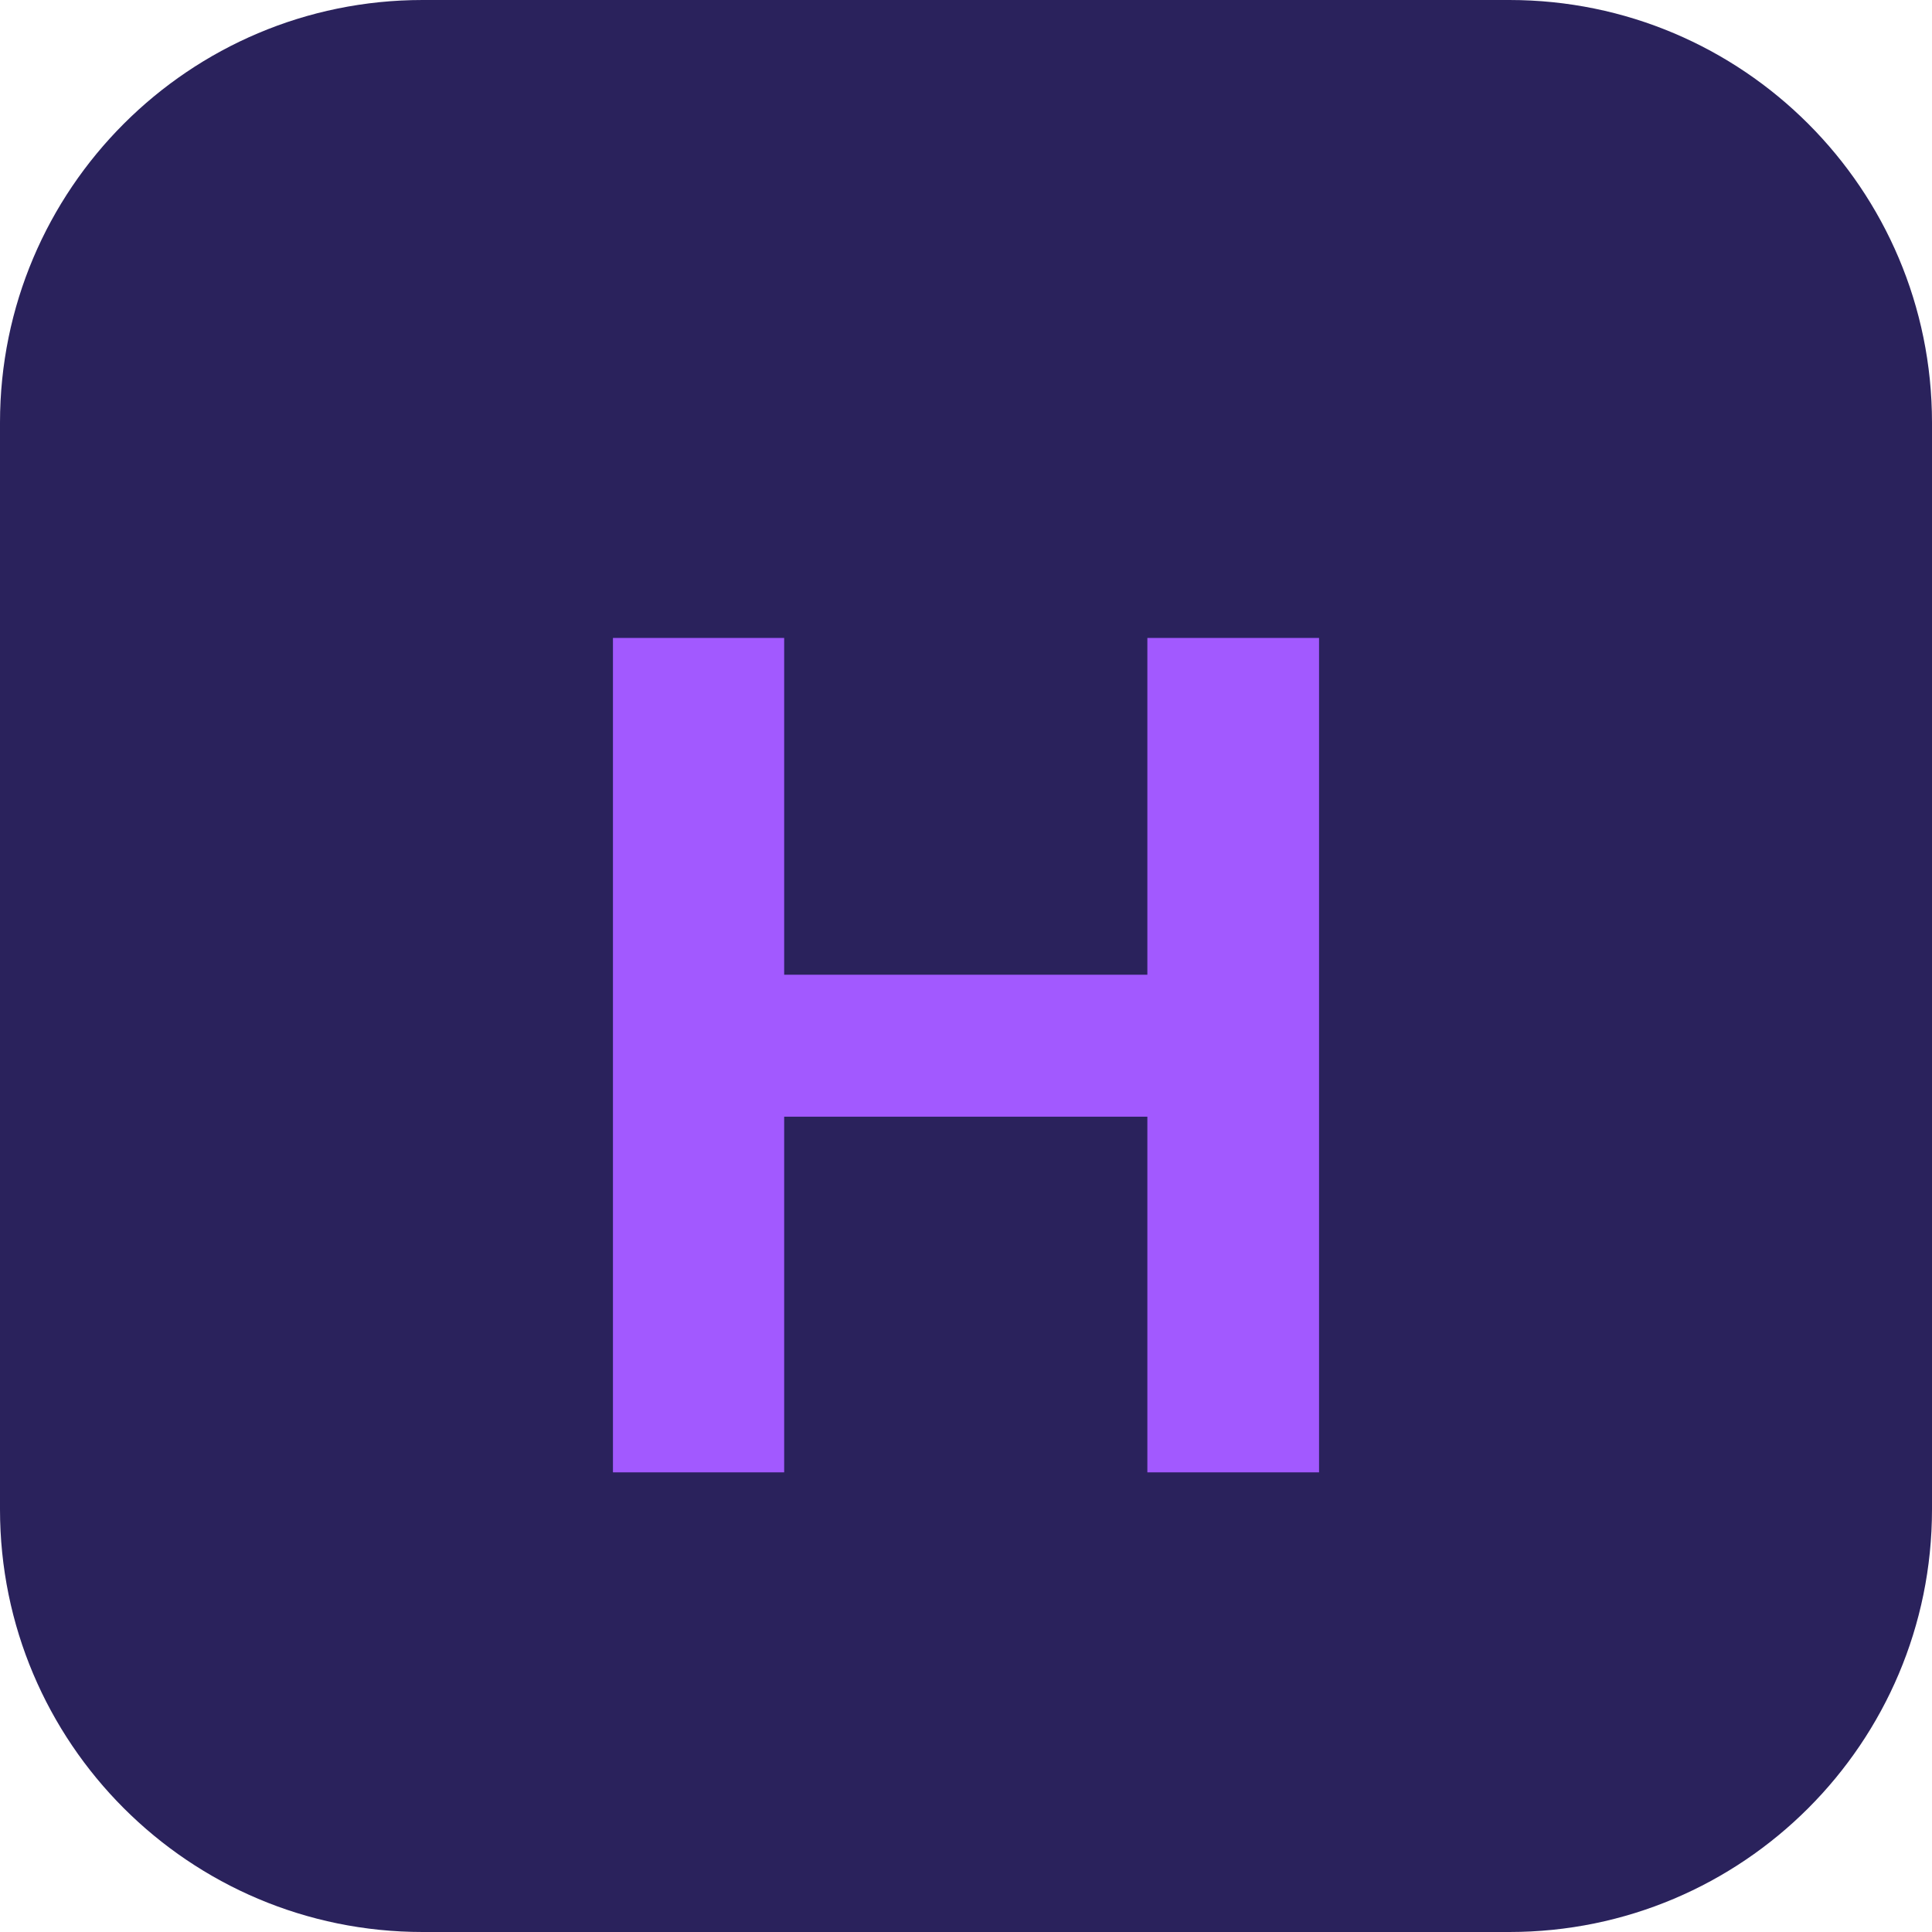
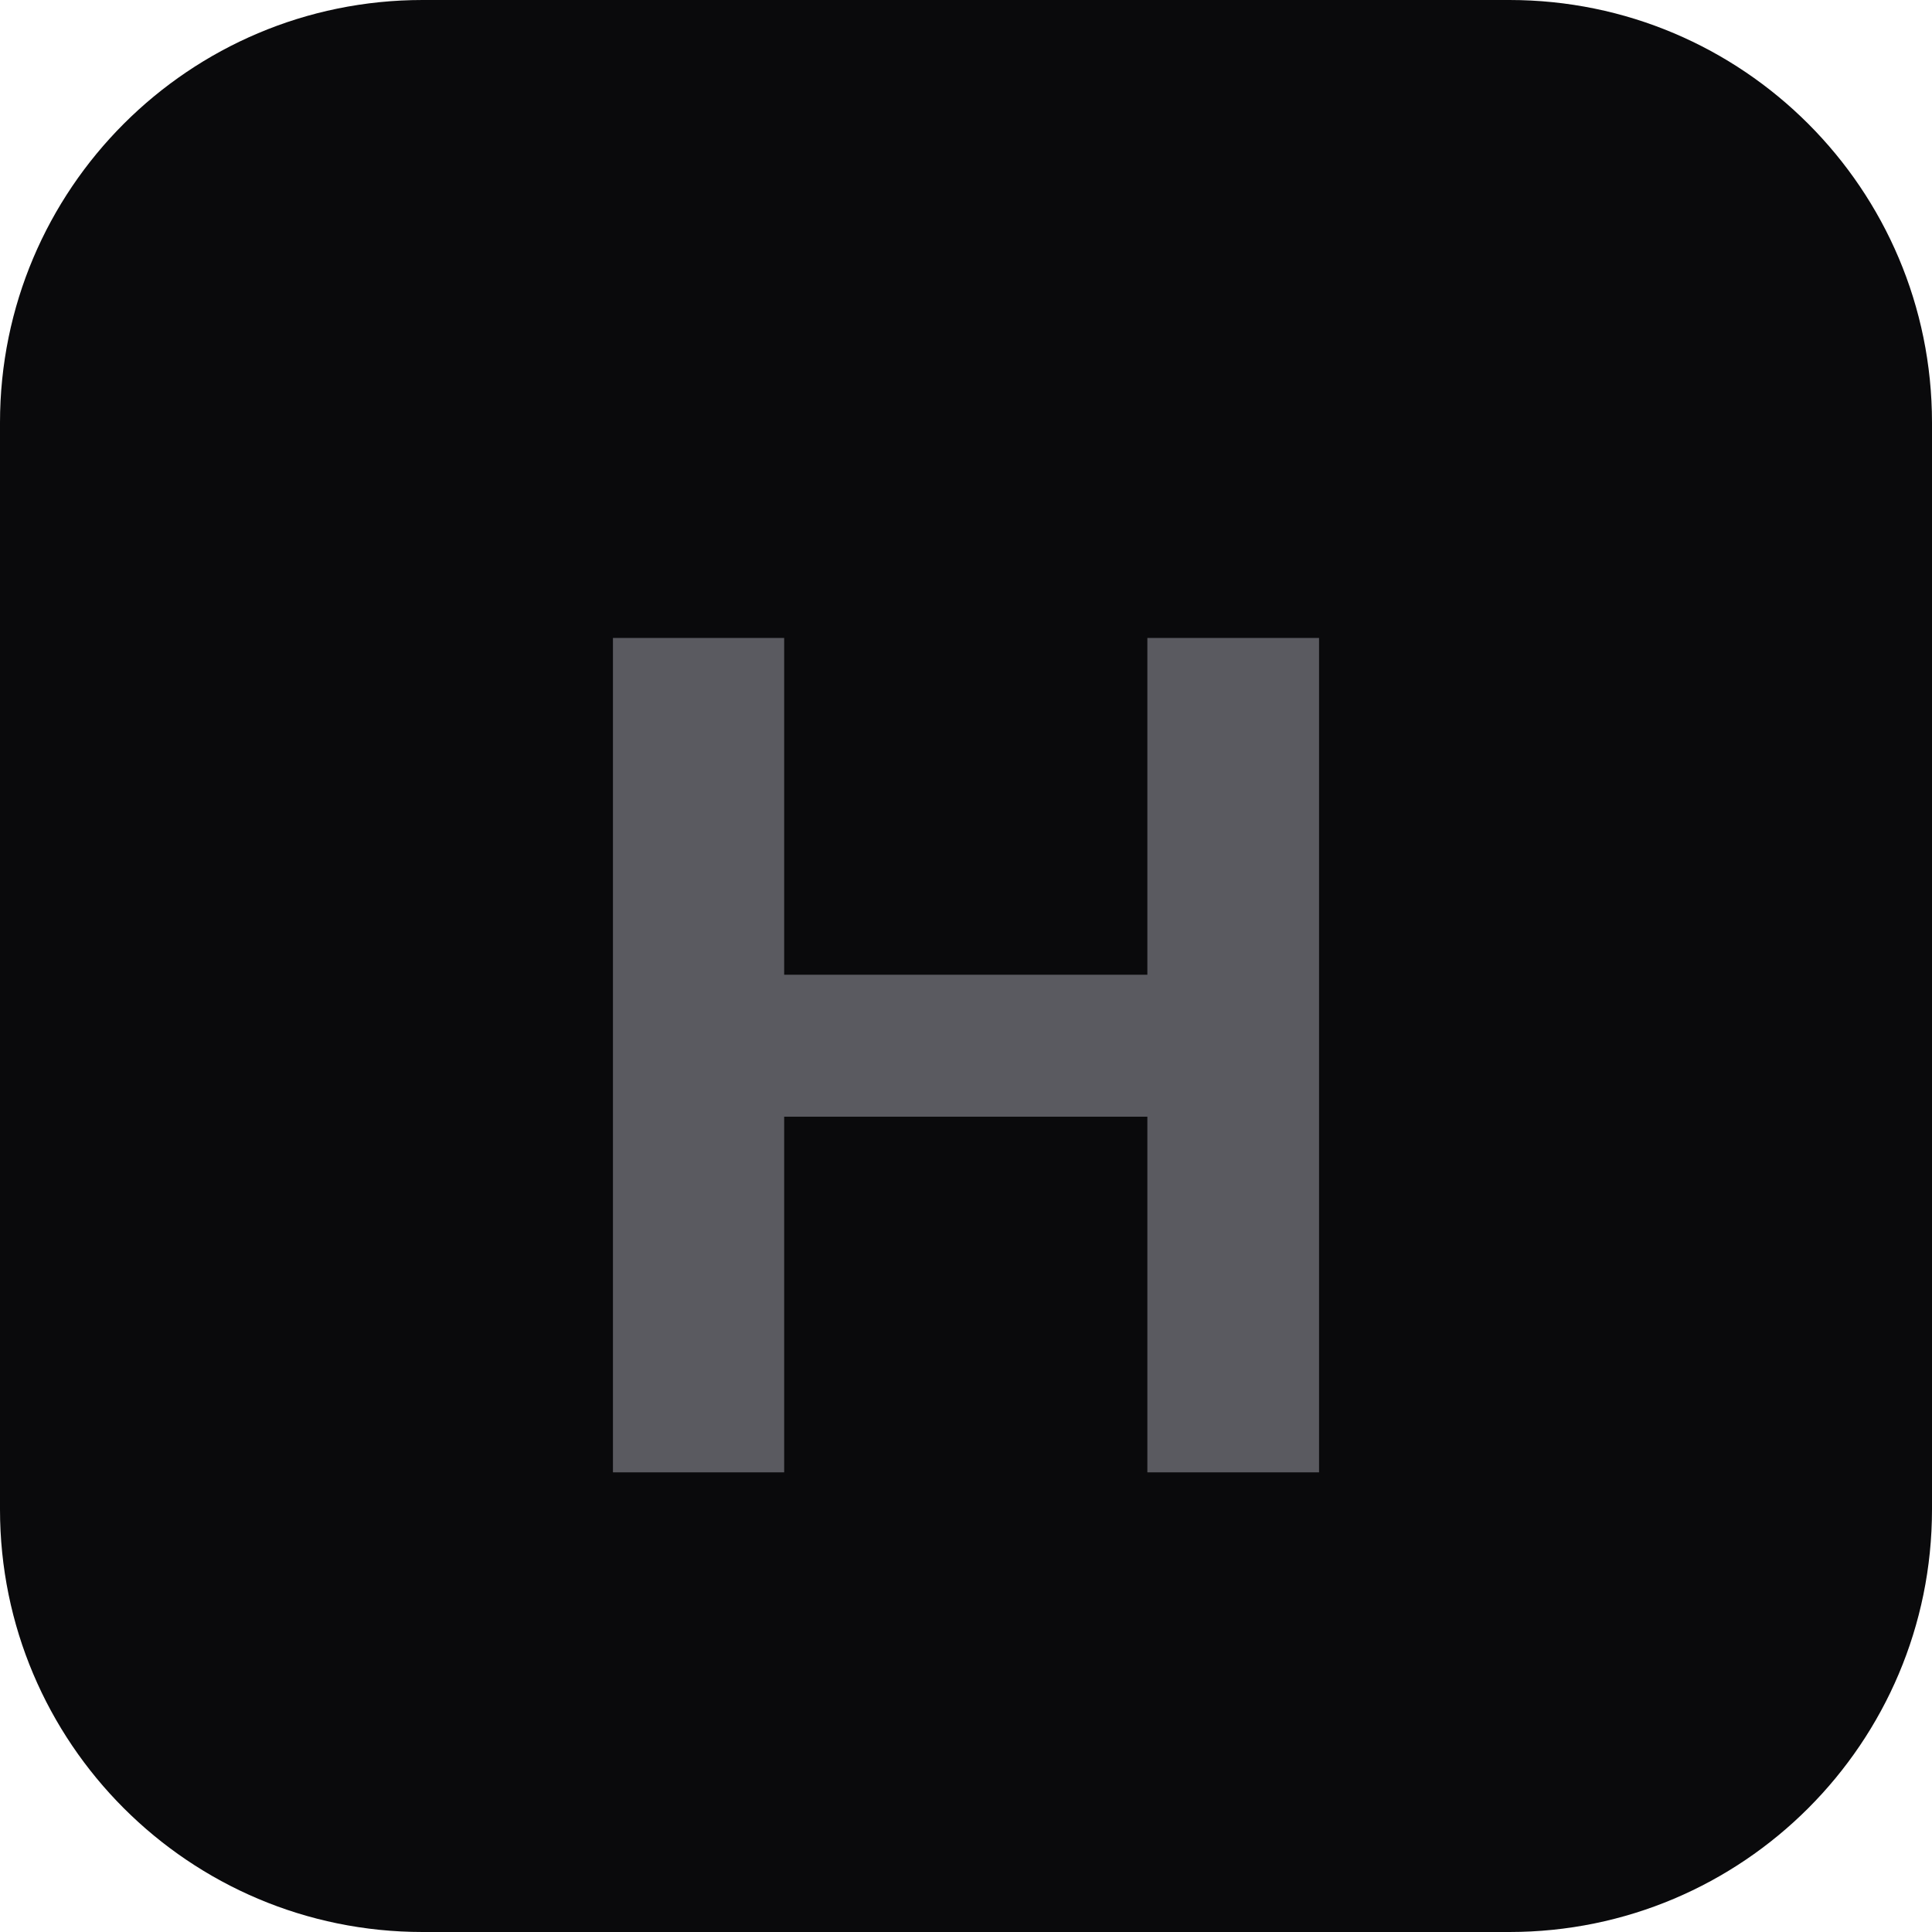
<svg xmlns="http://www.w3.org/2000/svg" viewBox="0 0 64 64">
-   <rect width="64" height="64" rx="14" fill="#2a225c" />
-   <text x="50%" y="54%" dominant-baseline="middle" text-anchor="middle" font-family="Inter, system-ui, sans-serif" font-weight="700" font-size="38" fill="#a259ff">H</text>
+   <rect width="64" height="64" rx="14" fill="#0a0a0c" />
+   <text x="50%" y="54%" dominant-baseline="middle" text-anchor="middle" font-family="Inter, system-ui, sans-serif" font-weight="700" font-size="38" fill="#5a5a60">H</text>
</svg>
